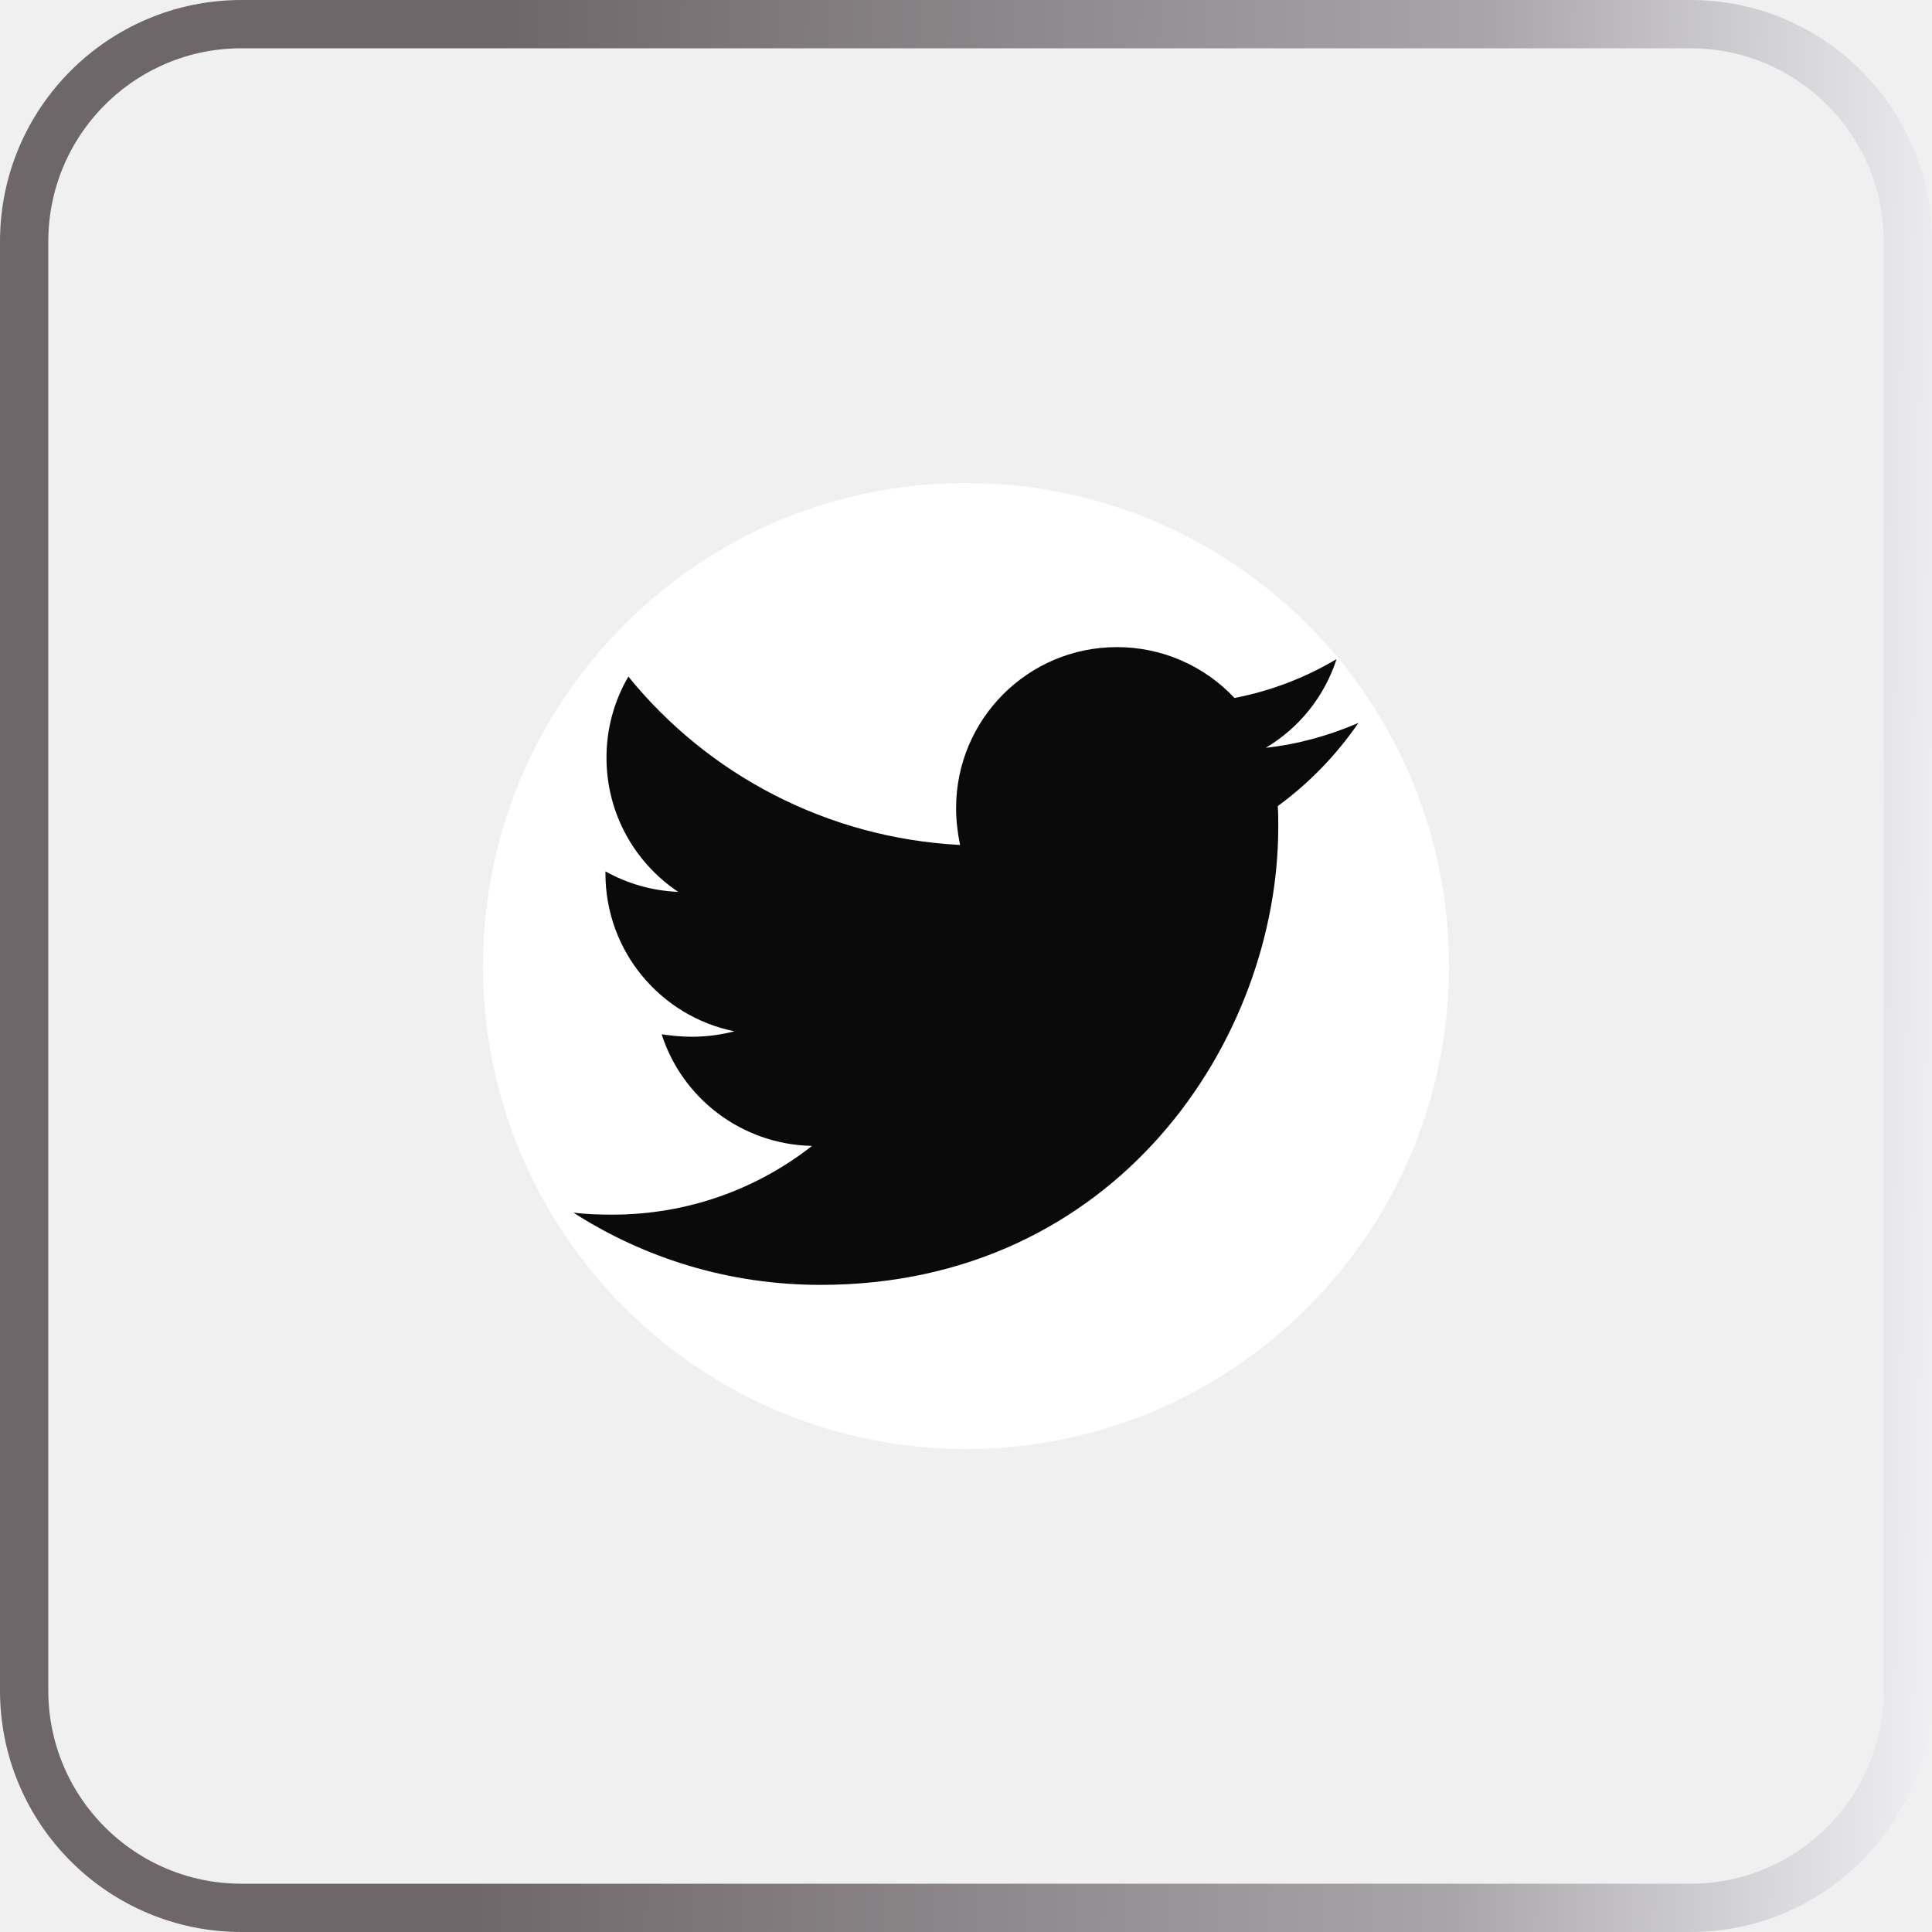
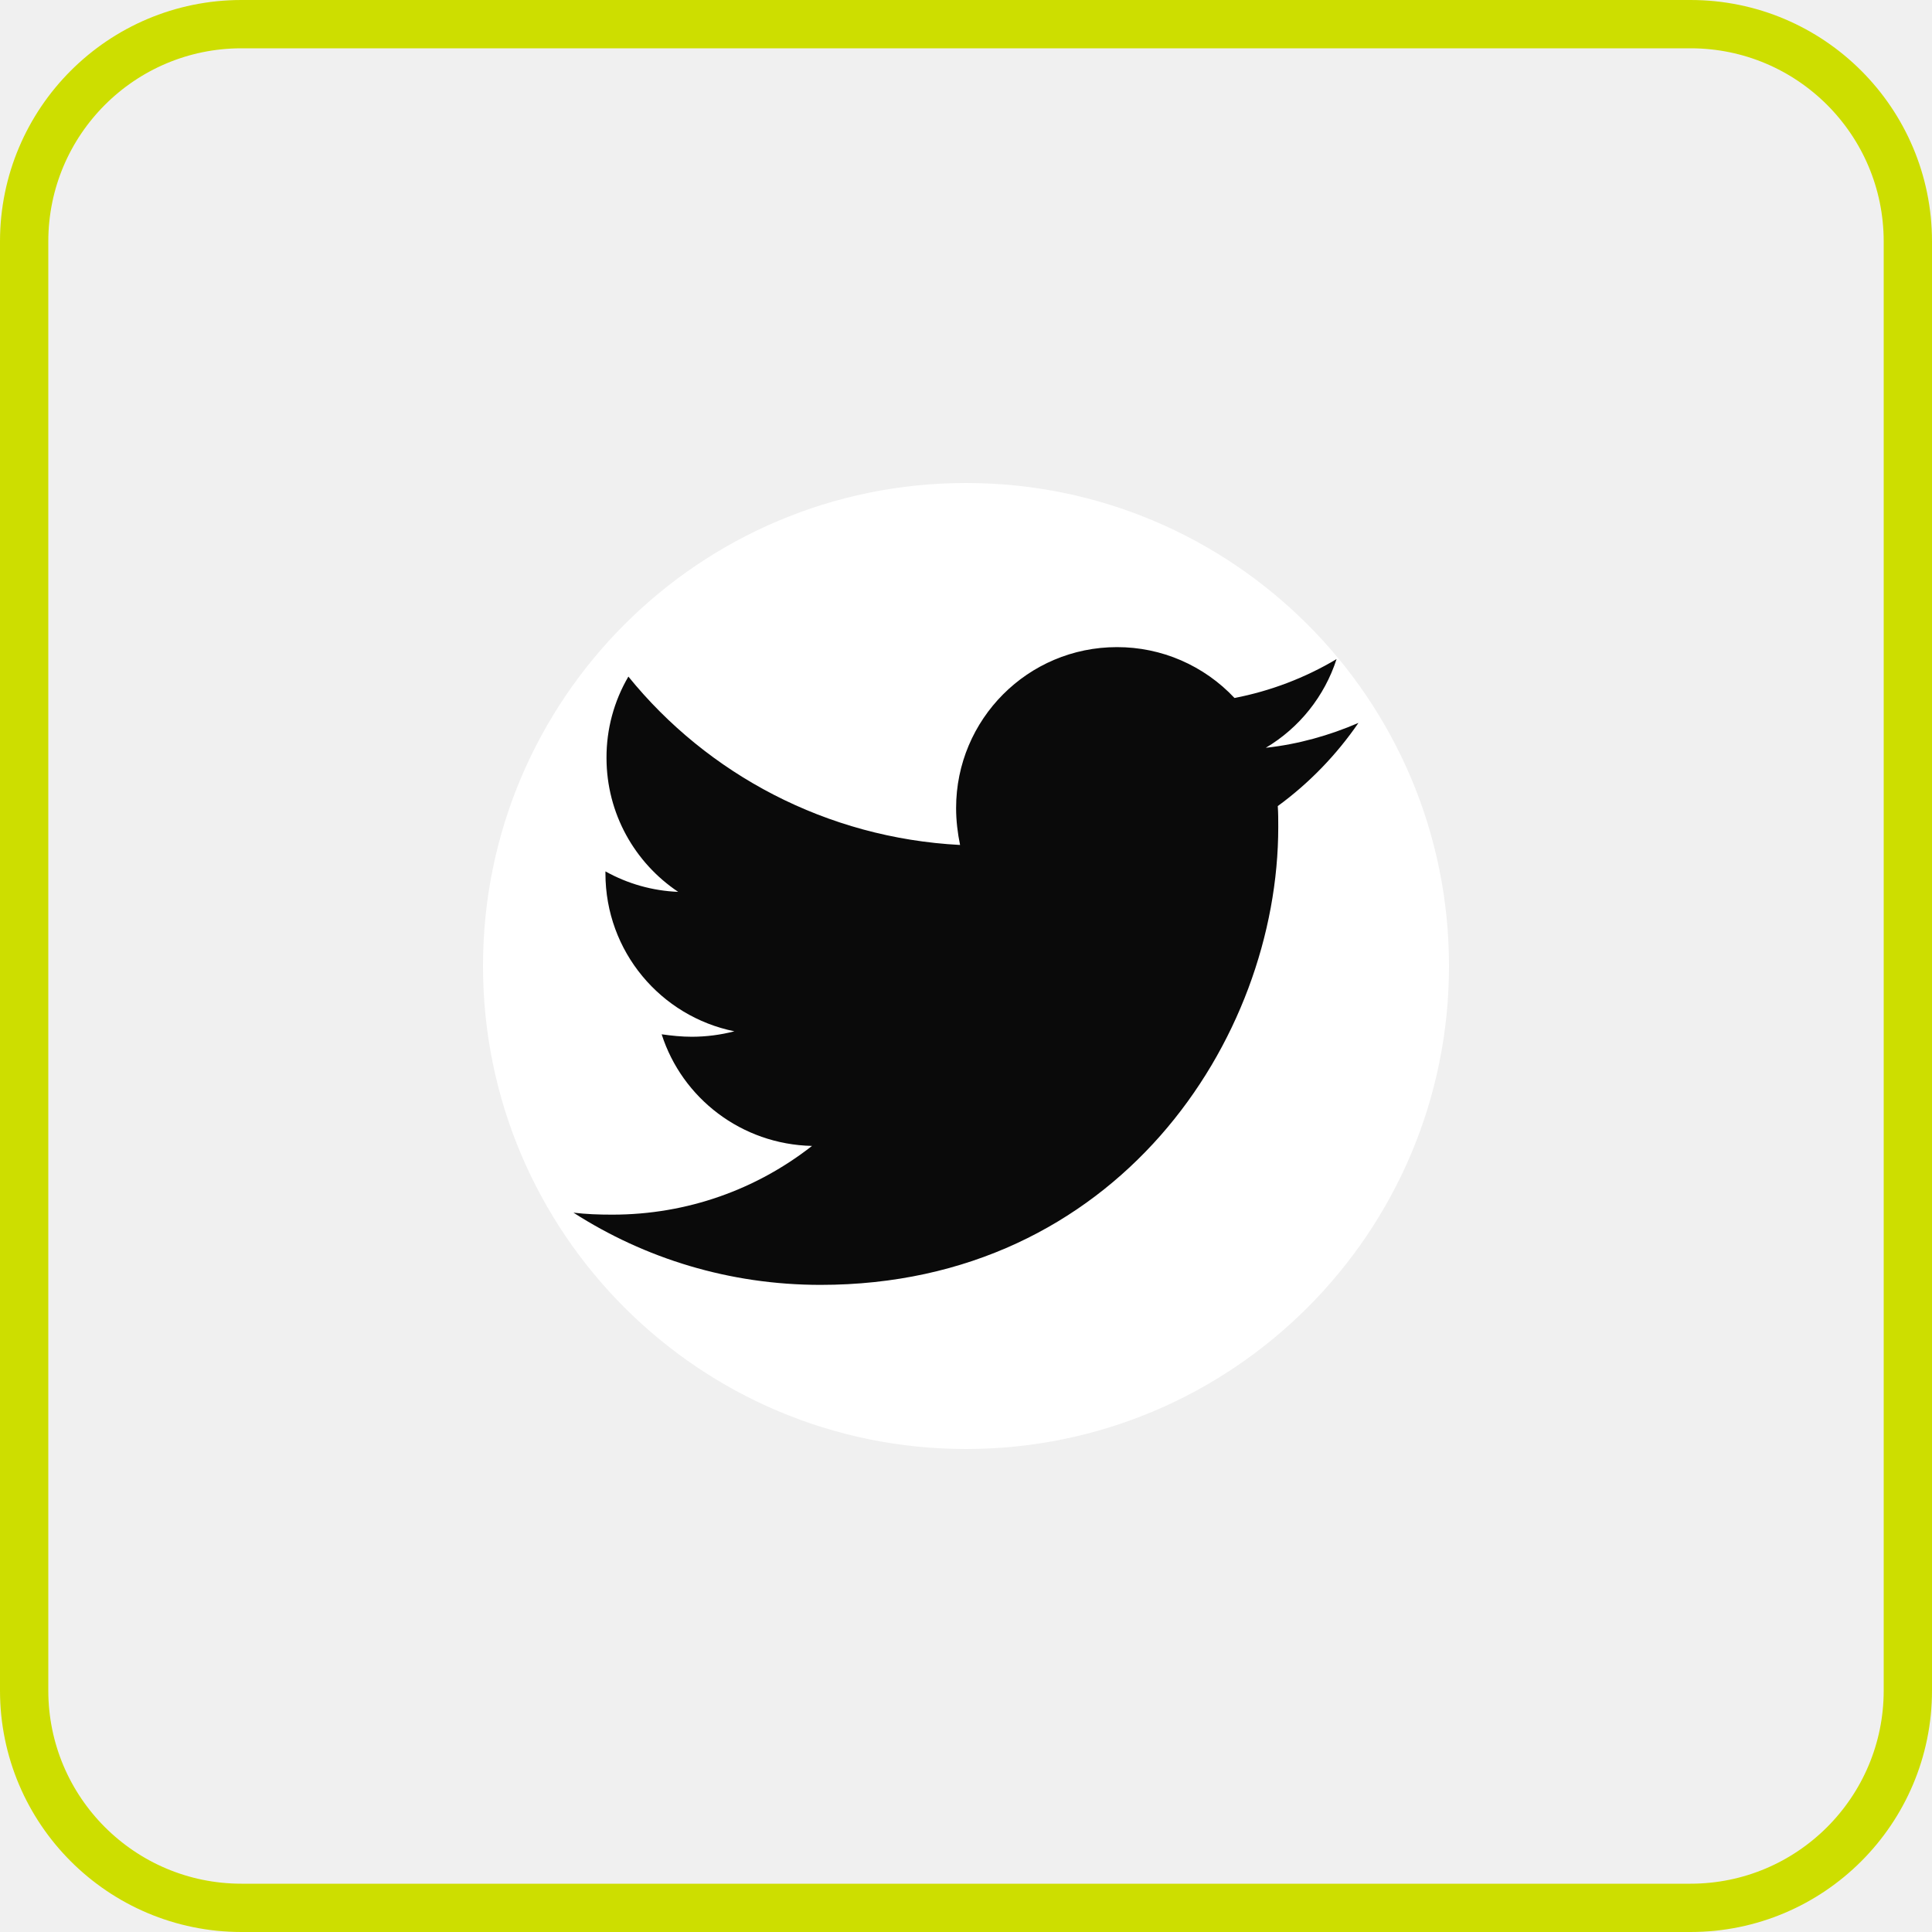
<svg xmlns="http://www.w3.org/2000/svg" width="40" height="40" viewBox="0 0 40 40" fill="none">
-   <rect x="0.5" y="0.5" width="39" height="39" rx="4.5" stroke="url(#paint0_linear_1302_40234)" />
+   <rect x="0.5" y="0.5" width="39" height="39" rx="4.5" stroke="#cdde00" />
  <rect x="10" y="10" width="20" height="20" rx="10" fill="white" />
  <path d="M28.125 14.967C27.527 15.225 26.877 15.41 26.207 15.482C26.902 15.069 27.423 14.416 27.672 13.646C27.019 14.035 26.304 14.307 25.559 14.451C25.247 14.118 24.87 13.853 24.451 13.671C24.033 13.49 23.581 13.397 23.125 13.398C21.279 13.398 19.795 14.895 19.795 16.73C19.795 16.988 19.826 17.246 19.877 17.494C17.113 17.35 14.648 16.029 13.01 14.008C12.711 14.518 12.555 15.098 12.557 15.69C12.557 16.846 13.145 17.865 14.041 18.465C13.513 18.444 12.997 18.299 12.535 18.041V18.082C12.535 19.701 13.68 21.043 15.205 21.352C14.919 21.426 14.624 21.464 14.328 21.465C14.111 21.465 13.906 21.443 13.699 21.414C14.121 22.734 15.35 23.693 16.812 23.725C15.668 24.621 14.234 25.148 12.678 25.148C12.398 25.148 12.141 25.139 11.873 25.107C13.35 26.055 15.102 26.602 16.988 26.602C23.113 26.602 26.465 21.527 26.465 17.123C26.465 16.979 26.465 16.834 26.455 16.689C27.104 16.215 27.672 15.627 28.125 14.967Z" fill="#0A0A0A" />
  <defs>
    <linearGradient id="paint0_linear_1302_40234" x1="-9.811" y1="-3.438" x2="41.434" y2="-2.439" gradientUnits="userSpaceOnUse">
      <stop offset="0.394" stop-color="#6E676A" />
      <stop offset="0.792" stop-color="#A8A5A8" />
      <stop offset="1" stop-color="#F4F4F9" />
    </linearGradient>
  </defs>
</svg>
